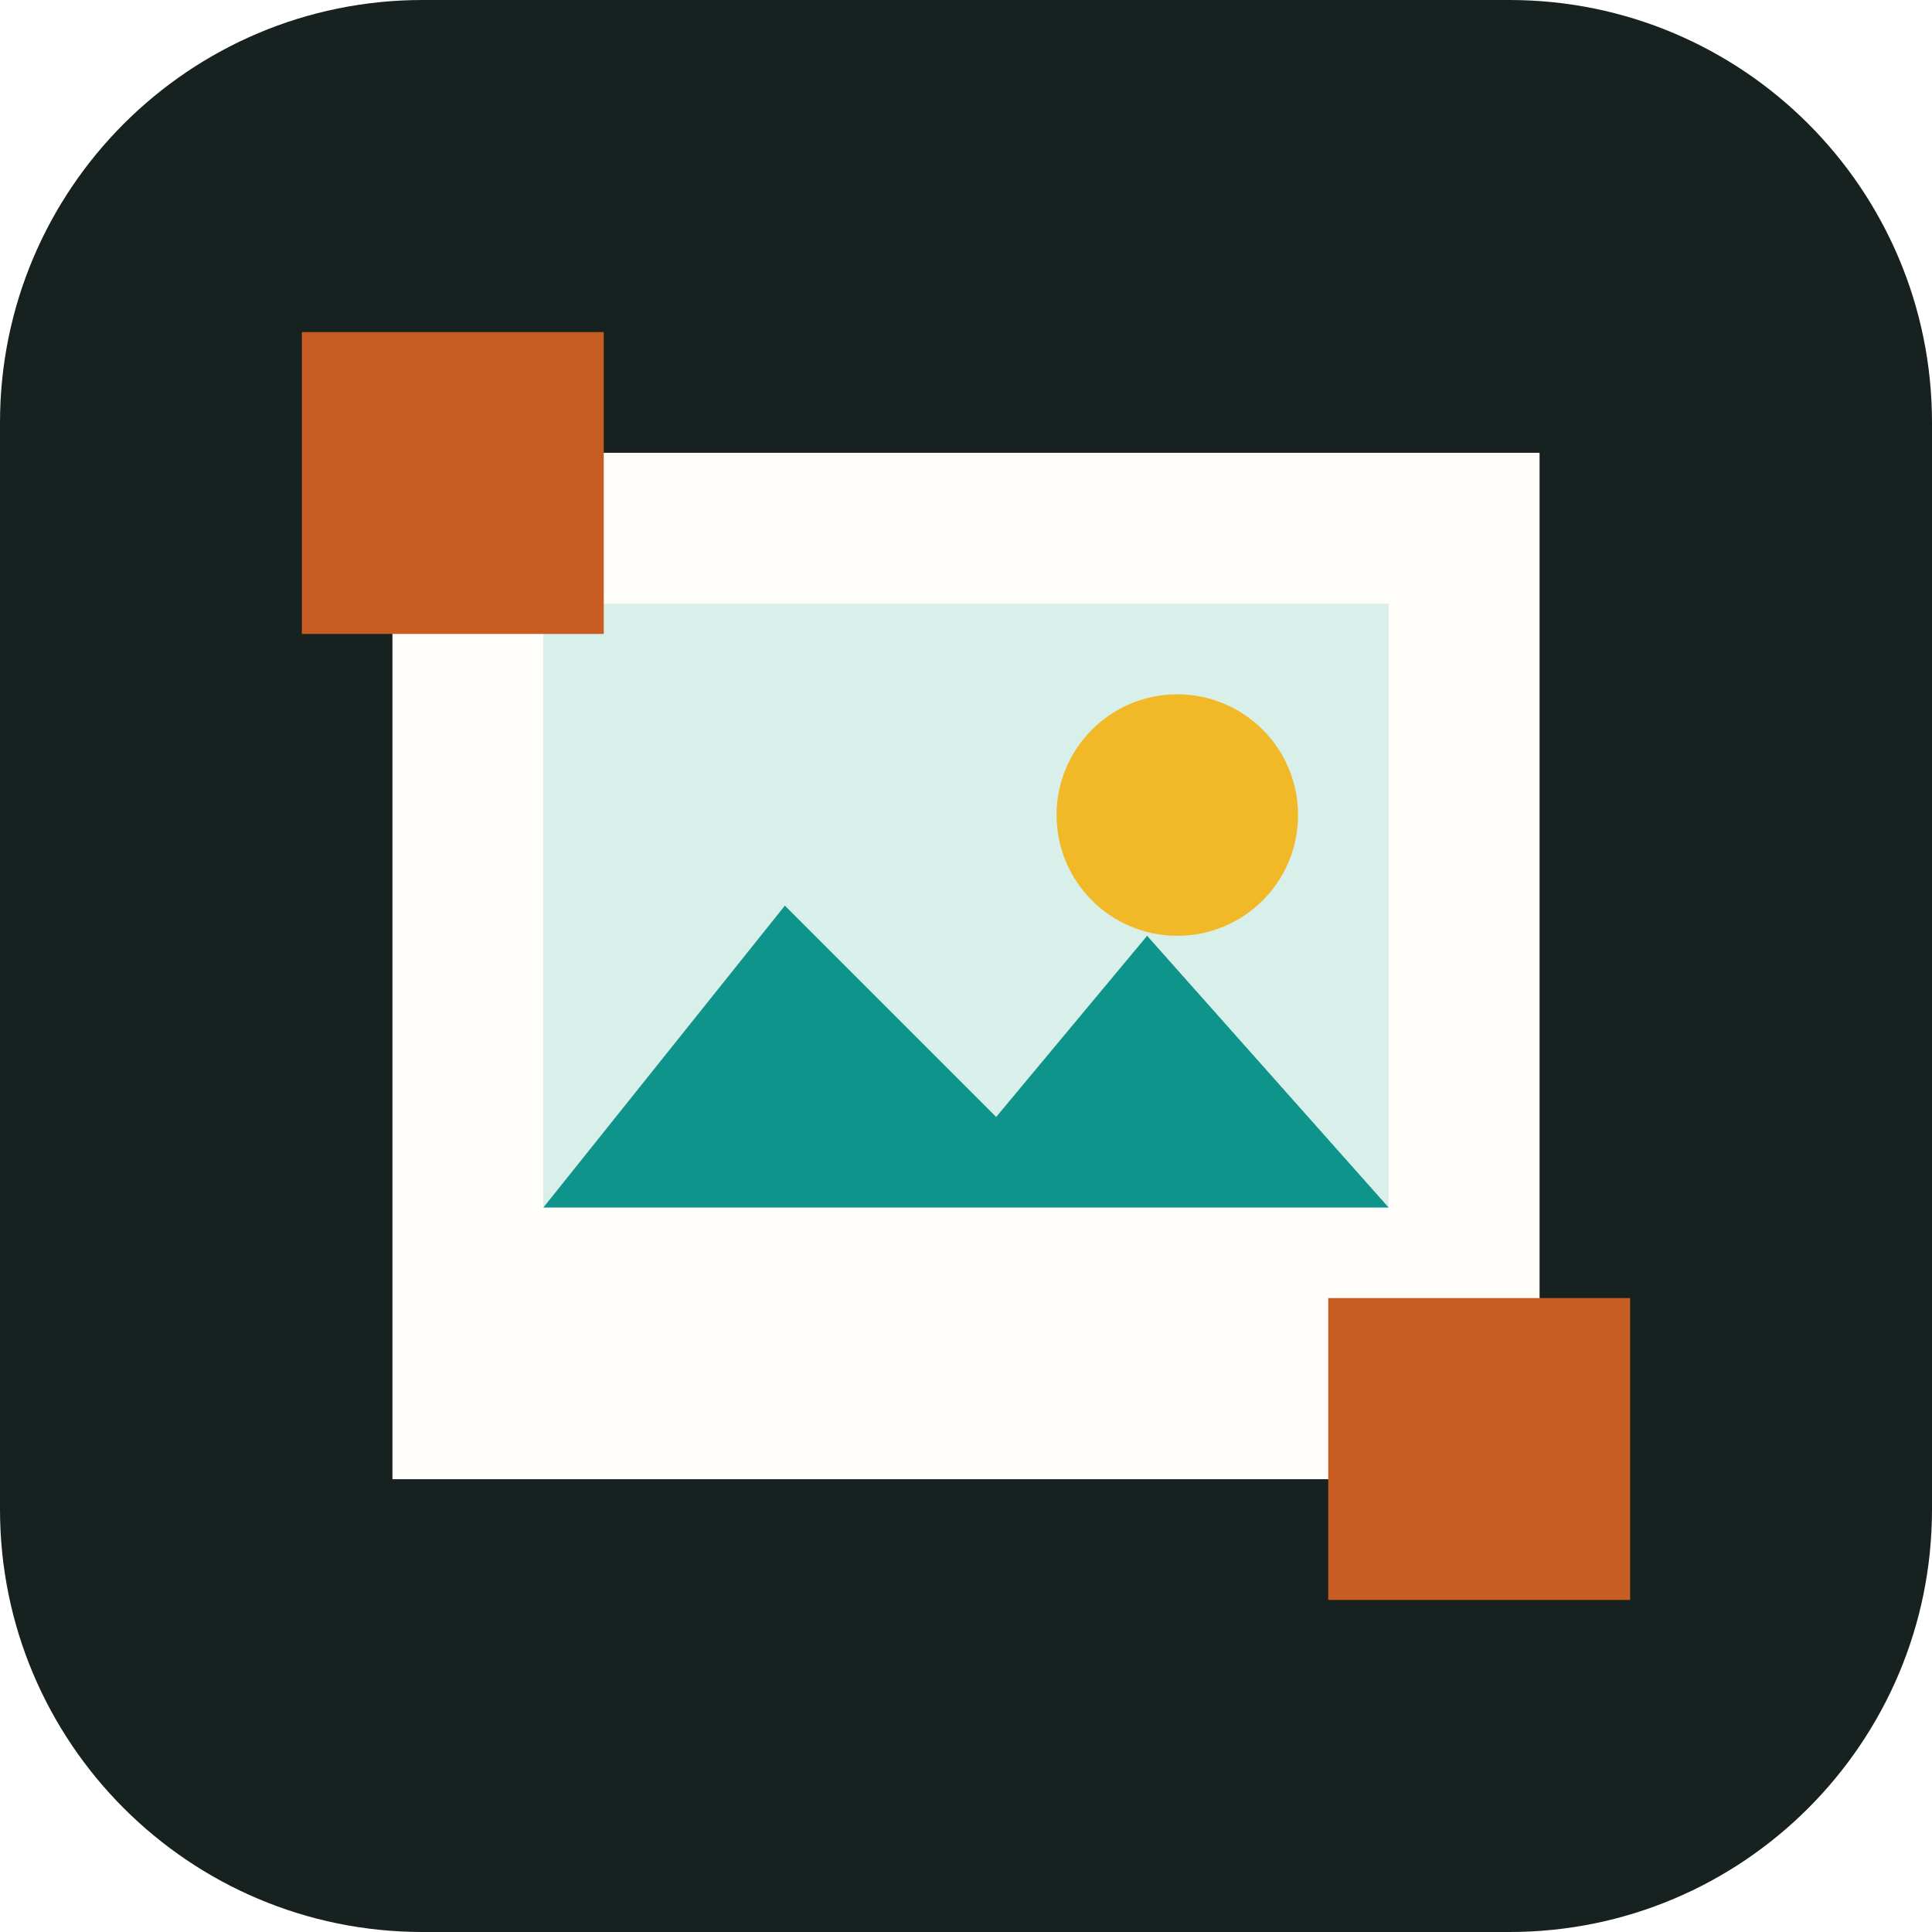
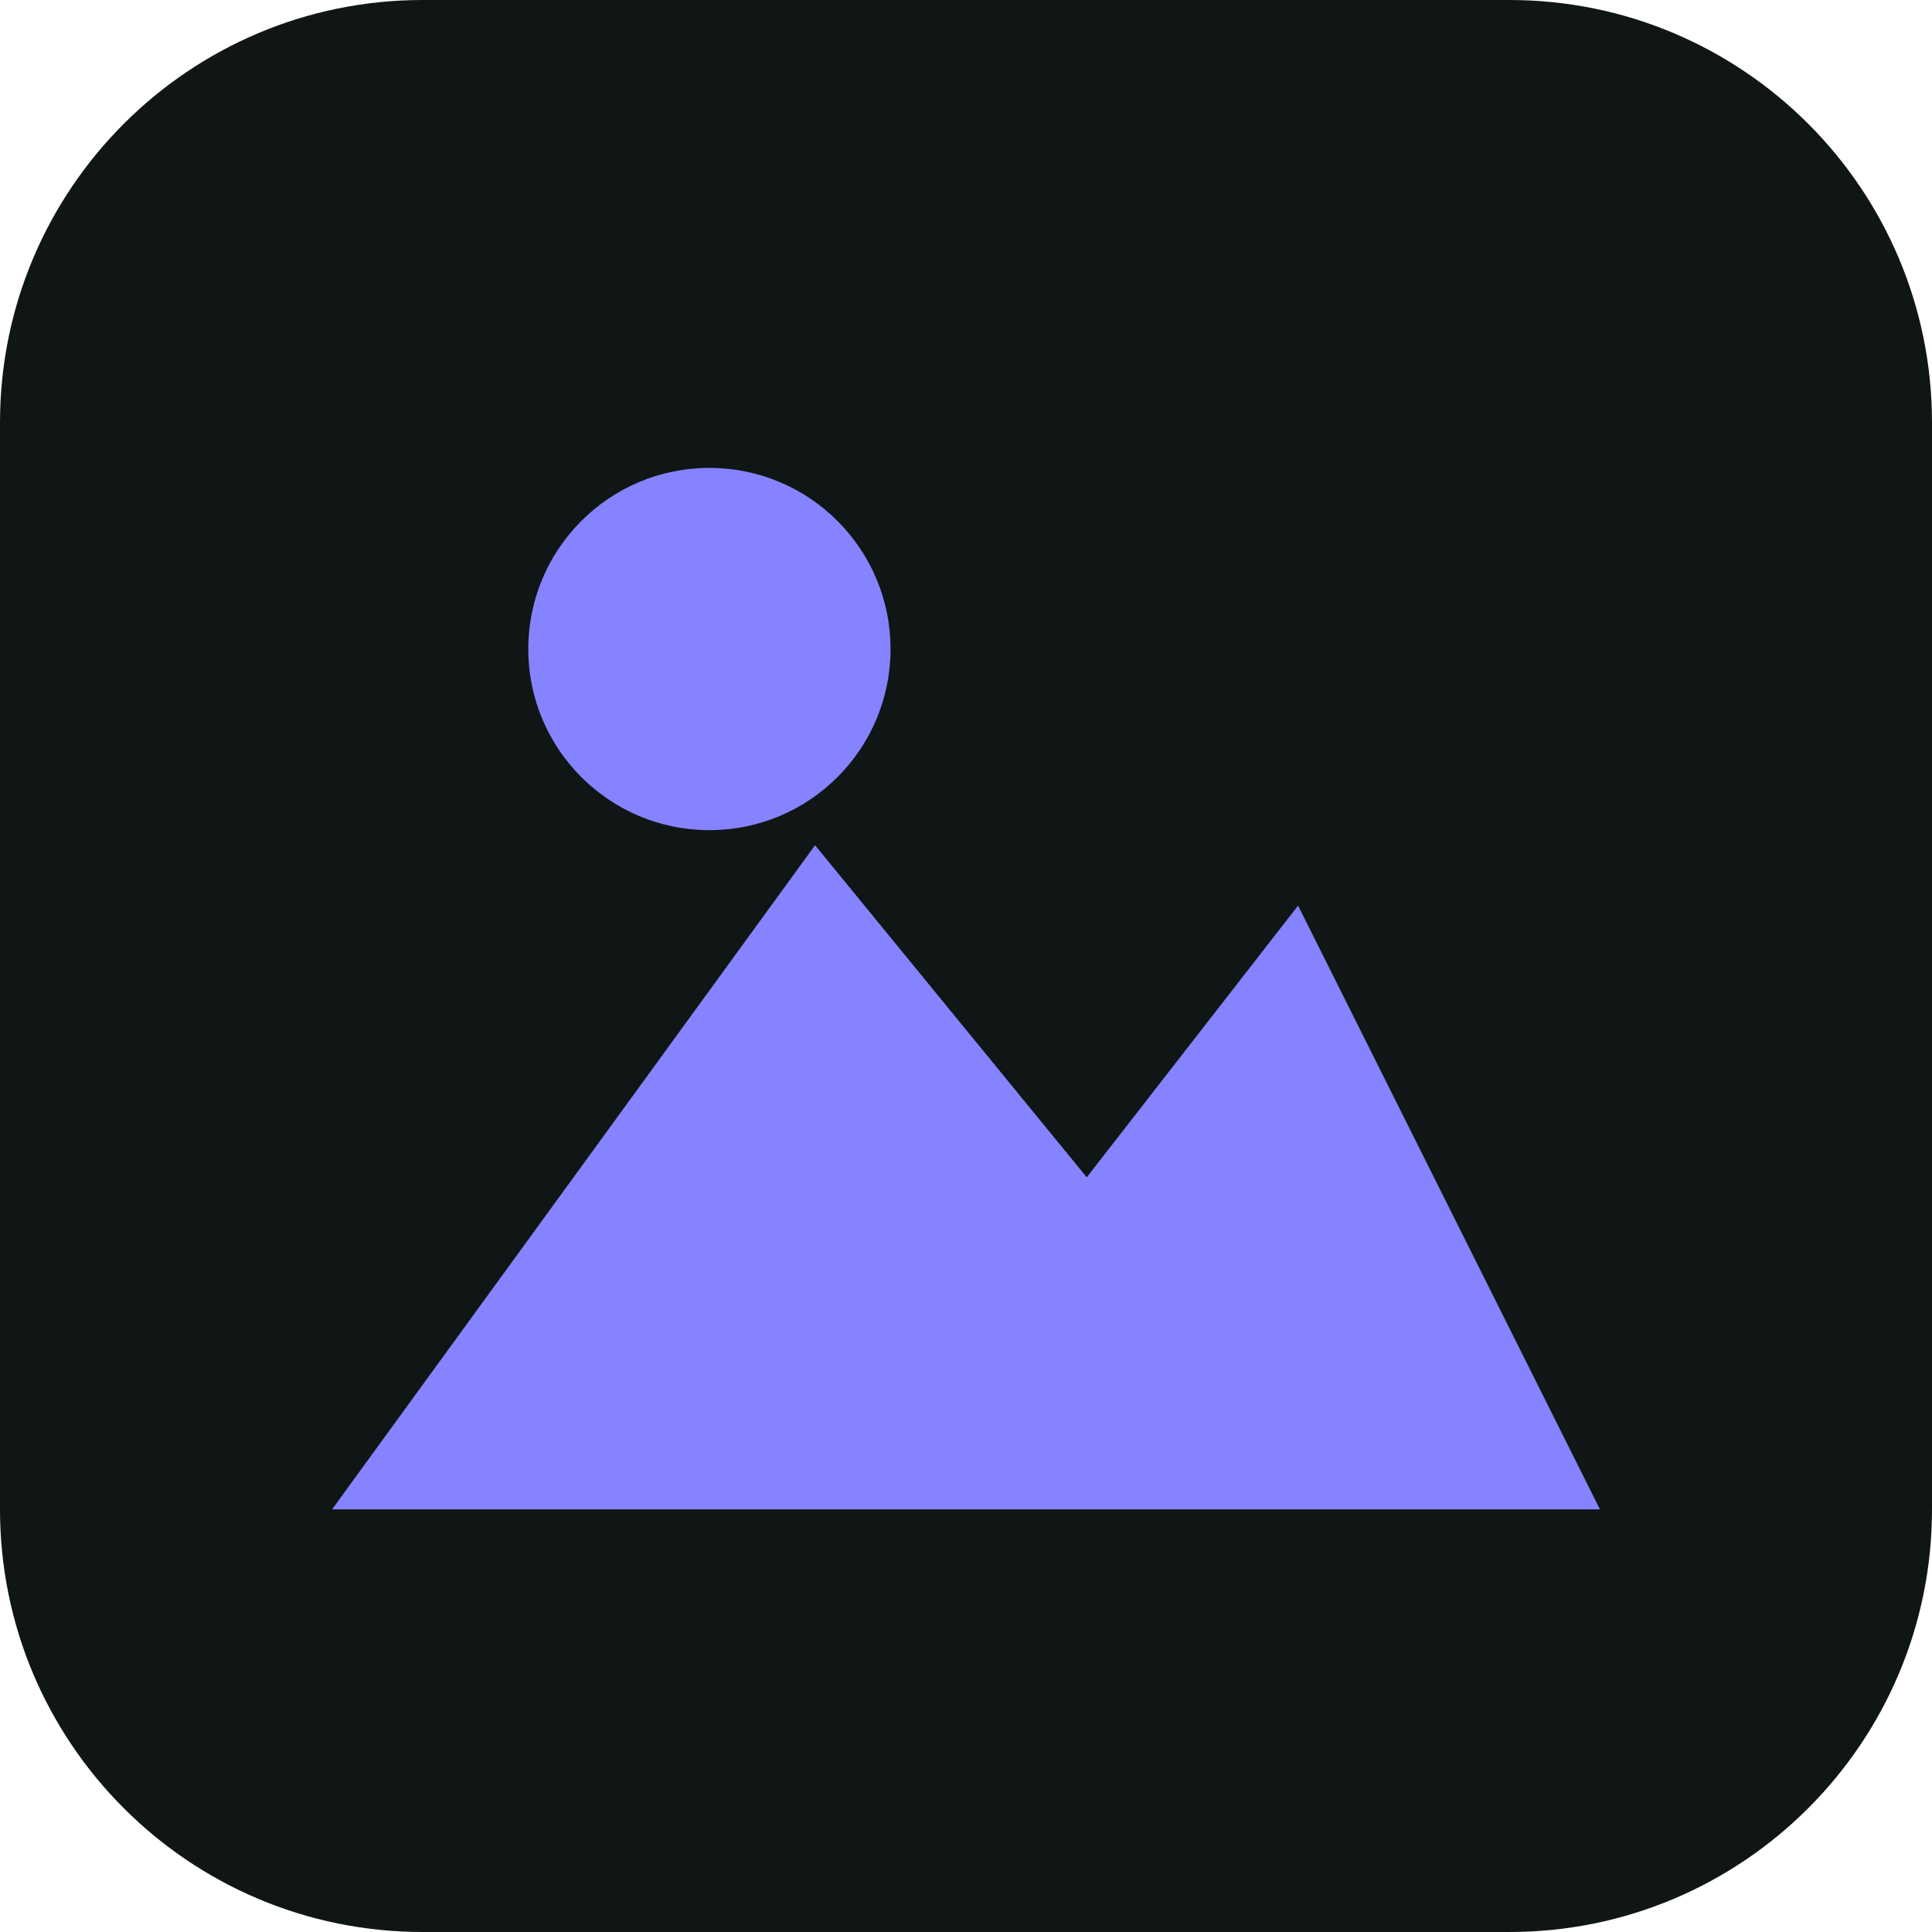
<svg xmlns="http://www.w3.org/2000/svg" viewBox="0 0 64 64" role="img" aria-label="Image Freely">
-   <rect width="64" height="64" rx="14" fill="#17211f" />
-   <path d="M13 15h38v34H13z" fill="#fffdfa" />
-   <path d="M18 20h28v20H18z" fill="#d9f0ea" />
-   <path d="M18 40l8-10 7 7 5-6 8 9z" fill="#0f948c" />
-   <circle cx="39" cy="27" r="4" fill="#f1b928" />
-   <path d="M10 11h10v10H10zM44 43h10v10H44z" fill="#c75d23" />
+   <rect width="64" height="64" rx="14" fill="#101615" />
+   <circle cx="23.5" cy="21.5" r="6" fill="#8583ff" />
+   <path d="M11 50 L27 28 L36 39 L43 30 L53 50 Z" fill="#8583ff" />
</svg>
